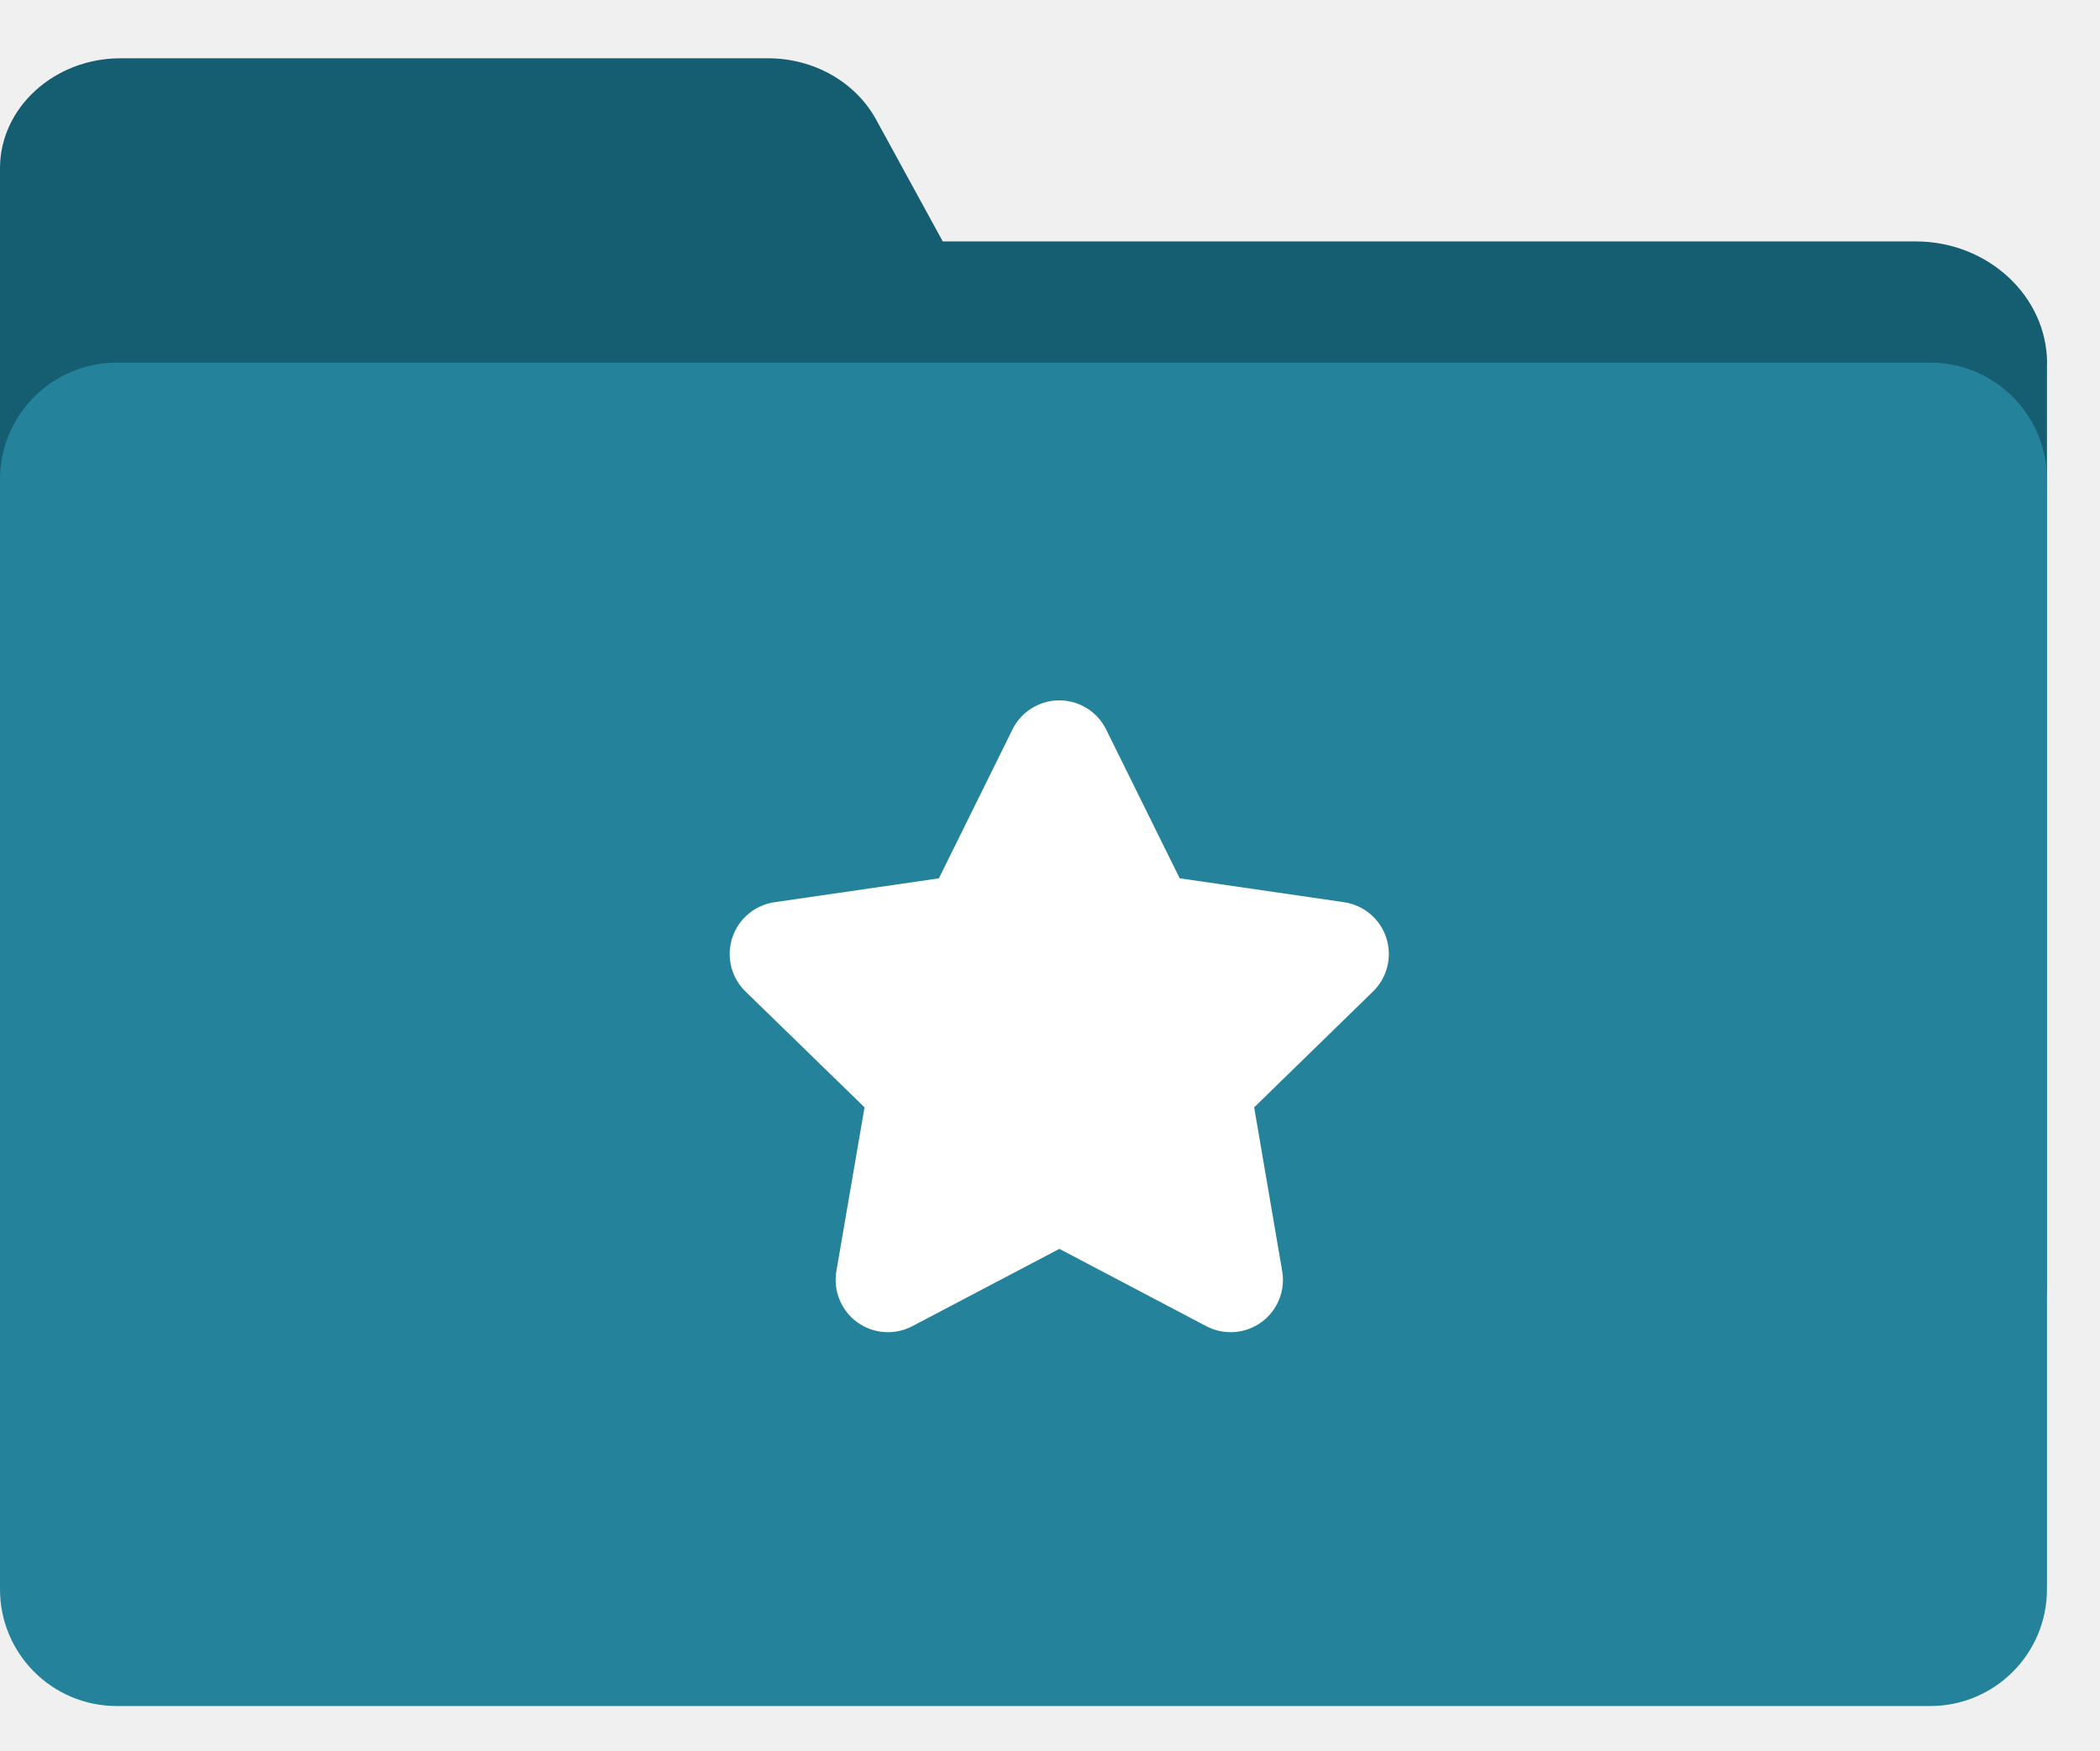
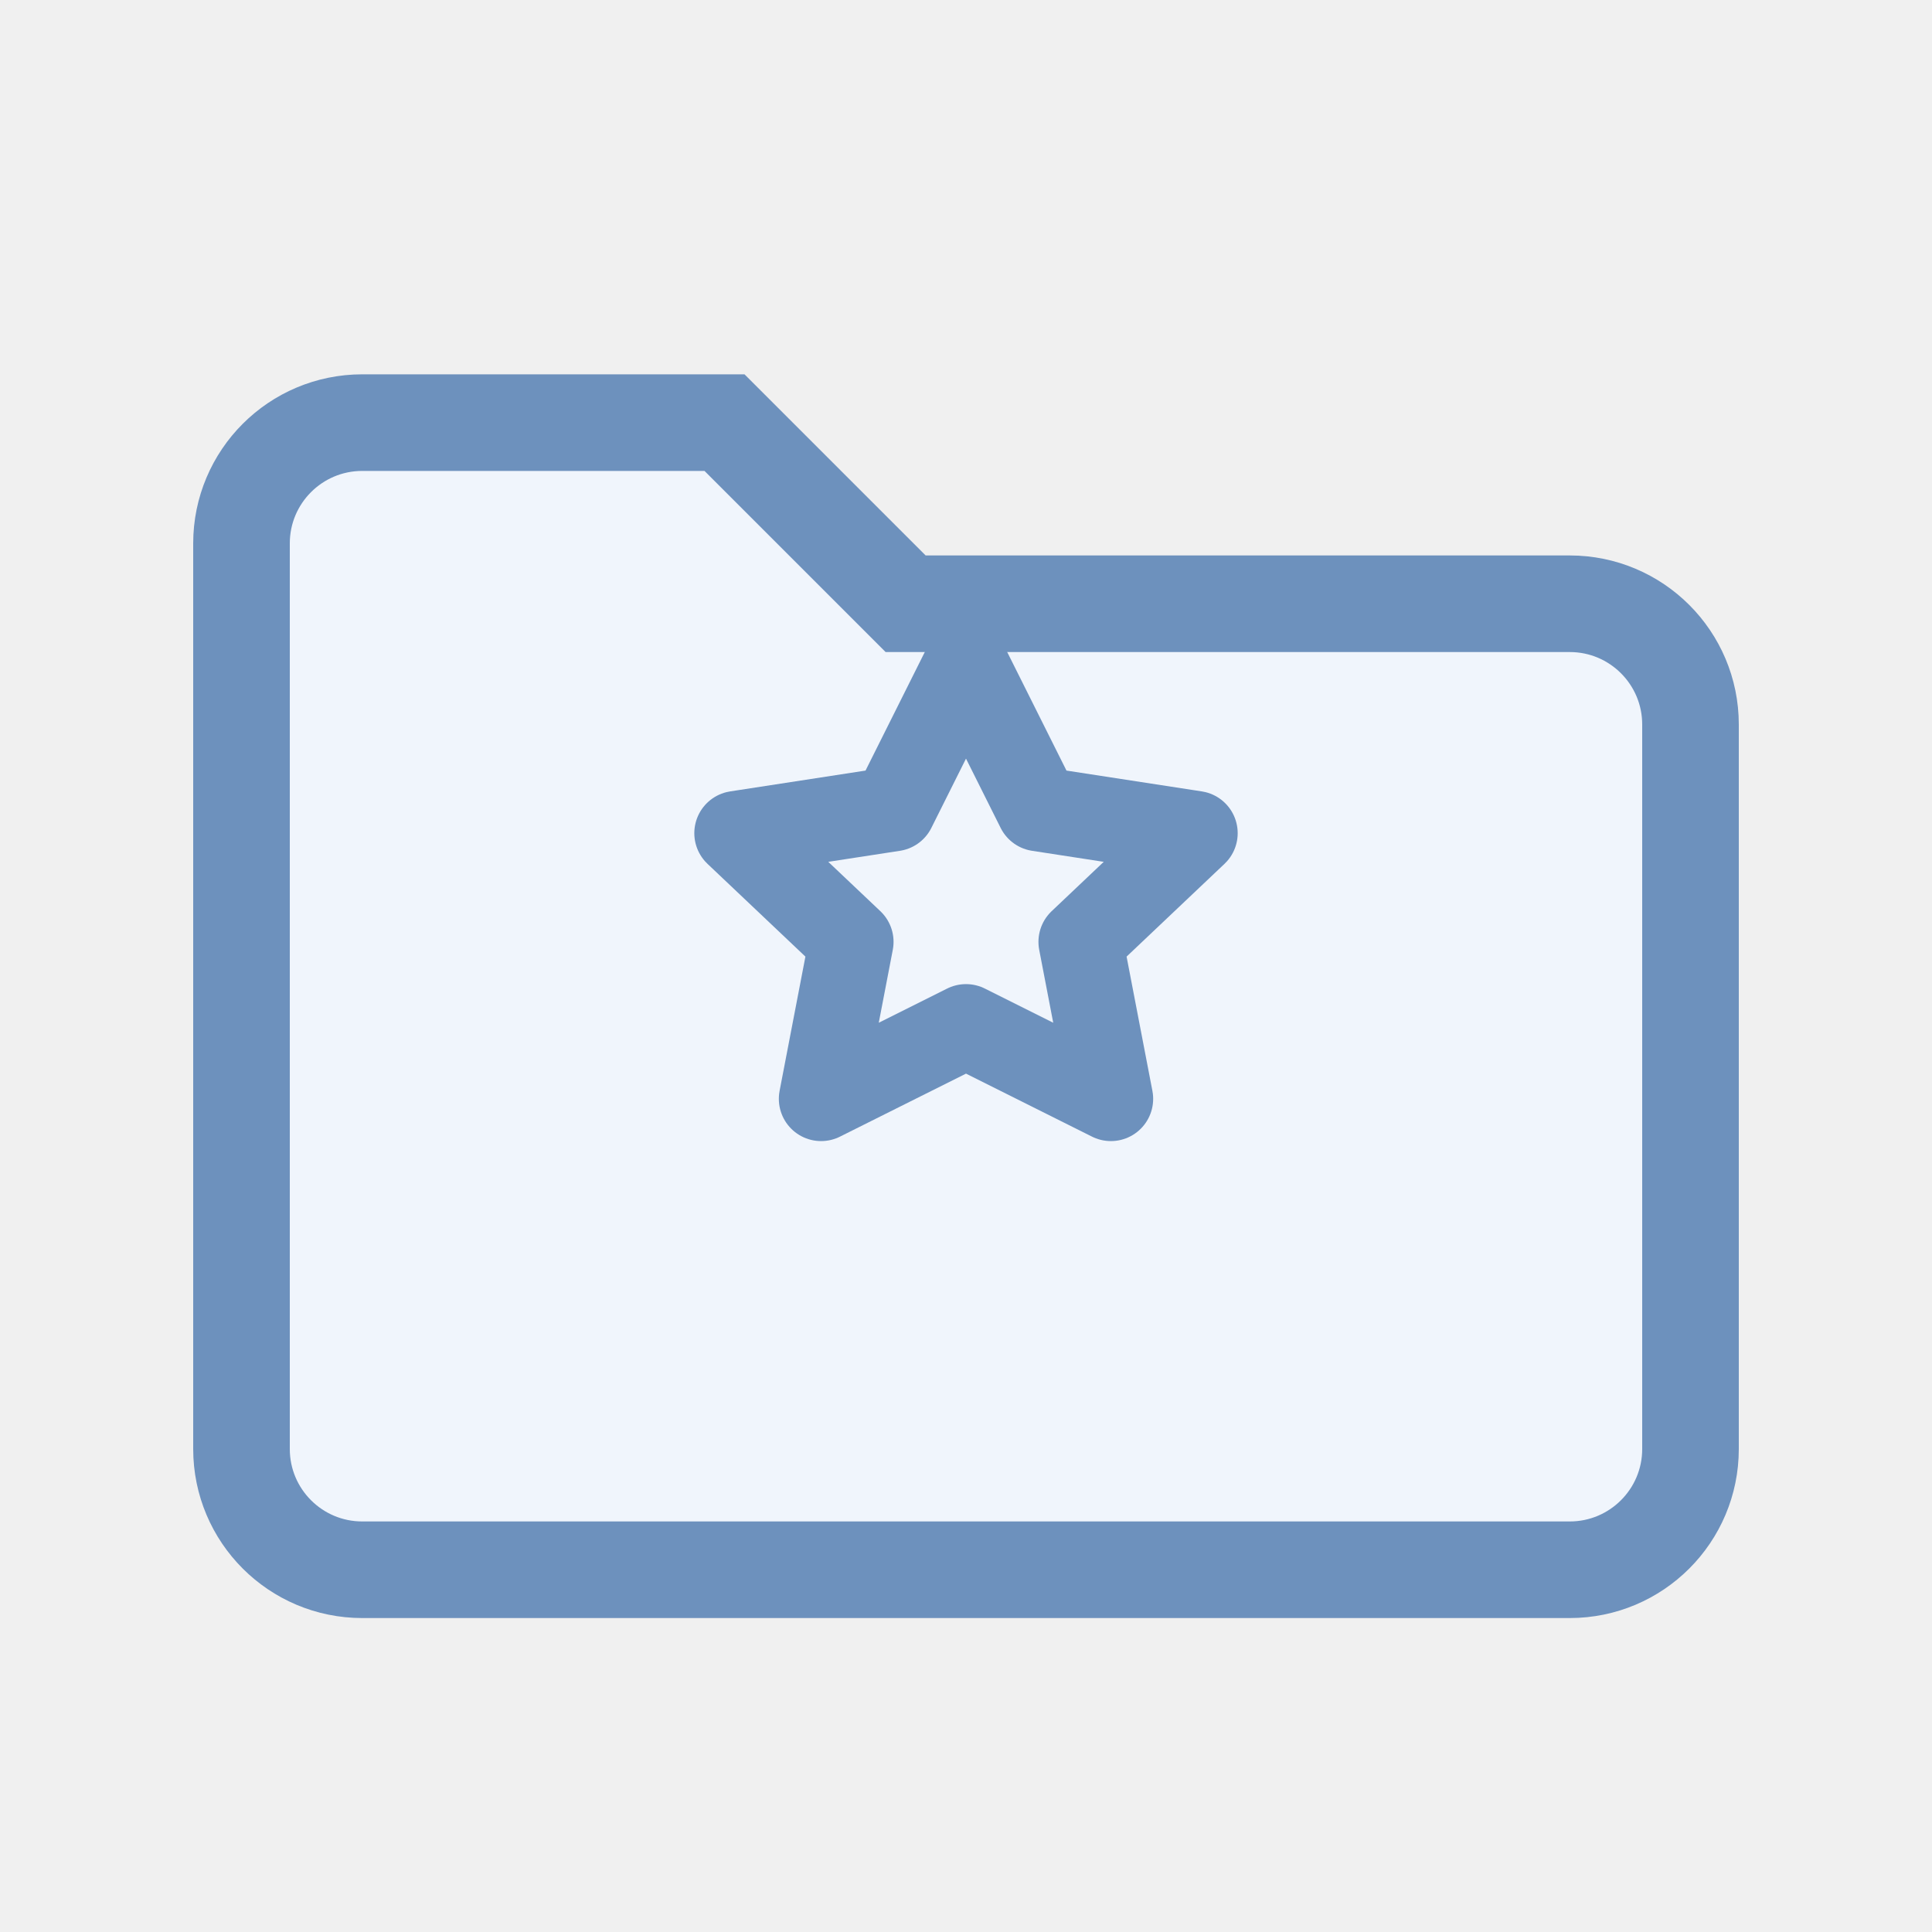
- <svg xmlns="http://www.w3.org/2000/svg" t="1780592091141" class="icon" viewBox="0 0 1228 1024" version="1.1" p-id="1301" width="239.844" height="200">
-   <path d="M1196.988 212.582v540.058c0 39.595-34.475 71.373-76.766 71.373H323.243c-51.78 0-88.747-46.763-73.25-92.809l126.737-375.808H70.417C31.676 355.362 0 326.451 0 291.089V98.372C0 63.044 31.676 34.099 70.417 34.099h378.812c26.726 0 51.029 13.926 63.01 35.703l39.049 71.407H1120.256c42.257 0 76.8 32.119 76.8 71.373" fill="#155d70" p-id="1302" />
-   <path d="M1128.721 997.854H68.267a68.267 68.267 0 0 1-68.267-68.267V280.371a68.267 68.267 0 0 1 68.267-68.267h1060.454a68.267 68.267 0 0 1 68.267 68.267V929.587a68.267 68.267 0 0 1-68.267 68.267" fill="#24839b" p-id="1303" />
-   <path d="M646.827 426.667L689.835 513.707l96.154 13.995a30.618 30.618 0 0 1 16.964 52.156L733.389 647.68l16.384 95.744a30.583 30.583 0 0 1-44.373 32.256L619.486 730.453l-86.016 45.227a30.583 30.583 0 0 1-44.373-32.256l16.452-95.744L435.951 579.925A30.618 30.618 0 0 1 452.881 527.701l96.154-13.961L592.043 426.667A30.549 30.549 0 0 1 646.827 426.667" fill="#FFFFFF" p-id="1304" />
+ <svg xmlns="http://www.w3.org/2000/svg" viewBox="0 0 32 32">
+   <path d="M4 9a2 2 0 0 1 2-2h6l3 3h11a2 2 0 0 1 2 2v12a2 2 0 0 1-2 2H6a2 2 0 0 1-2-2Z" fill="#f0f5fc" stroke="#6d91bd" stroke-width="1.6" />
+   <path d="m16 11 1.2 2.4 2.6.4-1.9 1.8.5 2.6-2.4-1.2-2.4 1.2.5-2.6-1.9-1.8 2.6-.4Z" fill="none" stroke="#6d91bd" stroke-width="1.4" stroke-linecap="round" stroke-linejoin="round" />
</svg>
